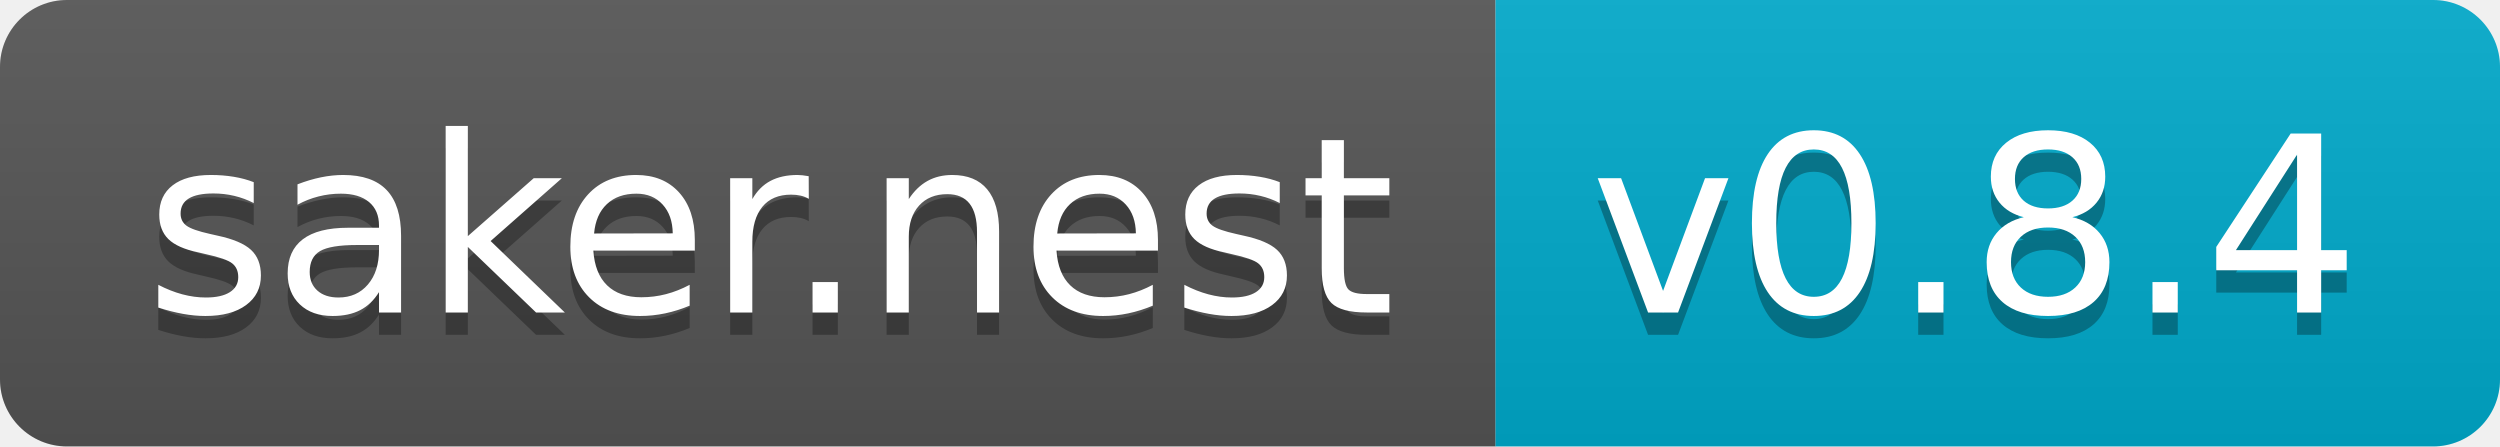
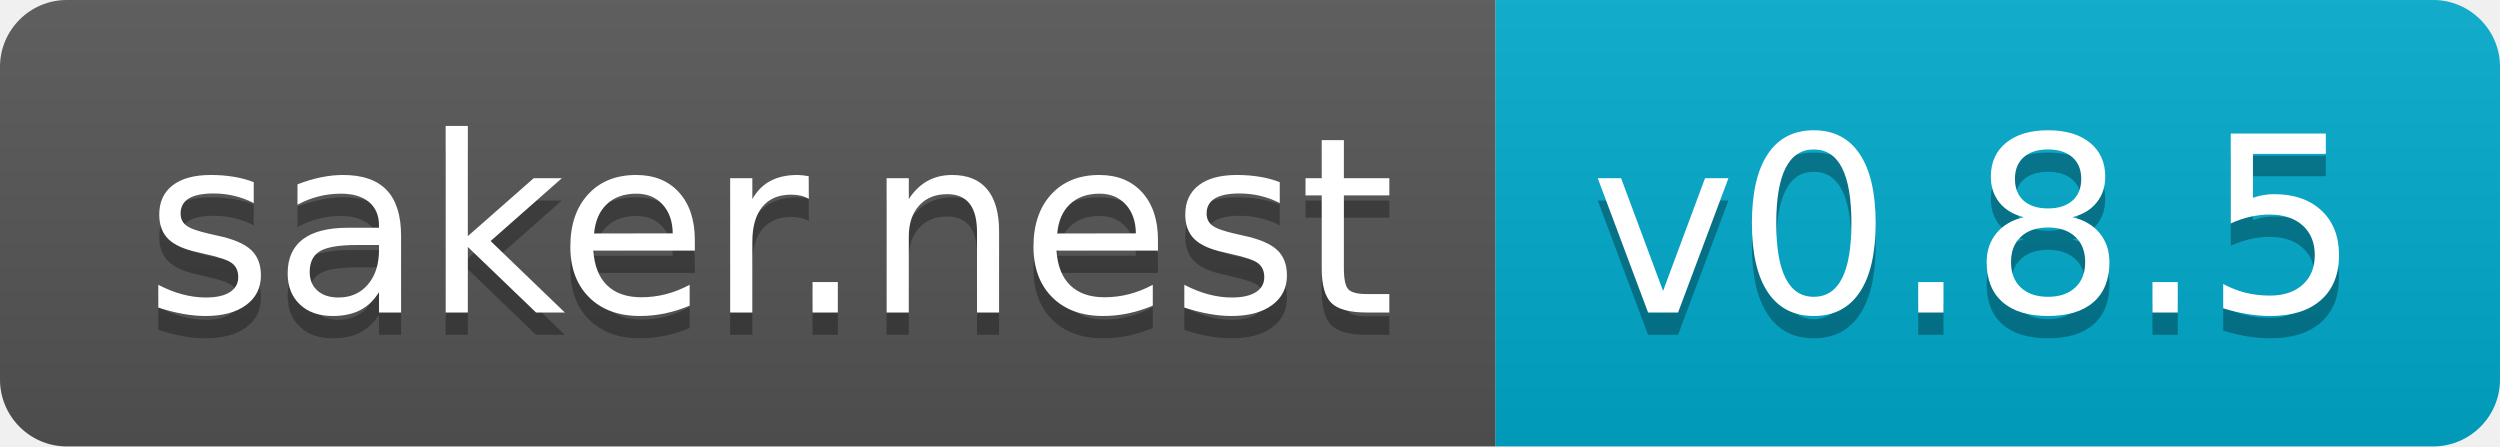
<svg xmlns="http://www.w3.org/2000/svg" width="112" height="20">
-   <linearGradient id="b" x2="0" y2="100%">
+   <linearGradient id="s" x2="0" y2="100%">
    <stop offset="0" stop-color="#bbb" stop-opacity=".1" />
    <stop offset="1" stop-opacity=".1" />
  </linearGradient>
-   <clipPath id="a">
+   <clipPath id="r">
    <rect width="112" height="20" rx="3" fill="#fff" />
  </clipPath>
-   <g clip-path="url(#a)">
-     <path fill="#555" d="M0 0h67v20H0z" />
-     <path fill="#0ac" d="M67 0h45v20H67z" />
-     <path fill="url(#b)" d="M0 0h112v20H0z" />
+   <g clip-path="url(#r)">
+     <rect width="67" height="20" fill="#555" />
+     <rect x="67" width="45" height="20" fill="#0ac" />
+     <rect width="112" height="20" fill="url(#s)" />
  </g>
-   <g fill="#fff" text-anchor="middle" font-family="DejaVu Sans,Verdana,Geneva,sans-serif" font-size="110">
+   <g fill="#fff" text-anchor="middle" font-family="Verdana,Geneva,DejaVu Sans,sans-serif" text-rendering="geometricPrecision" font-size="110">
    <text x="345" y="150" fill="#010101" fill-opacity=".3" transform="scale(.1)" textLength="570">saker.nest</text>
    <text x="345" y="140" transform="scale(.1)" textLength="570">saker.nest</text>
-     <text x="885" y="150" fill="#010101" fill-opacity=".3" transform="scale(.1)" textLength="350">v0.8.4</text>
-     <text x="885" y="140" transform="scale(.1)" textLength="350">v0.8.4</text>
+     <text x="885" y="150" fill="#010101" fill-opacity=".3" transform="scale(.1)" textLength="350">v0.8.5</text>
+     <text x="885" y="140" transform="scale(.1)" textLength="350">v0.8.5</text>
  </g>
</svg>
